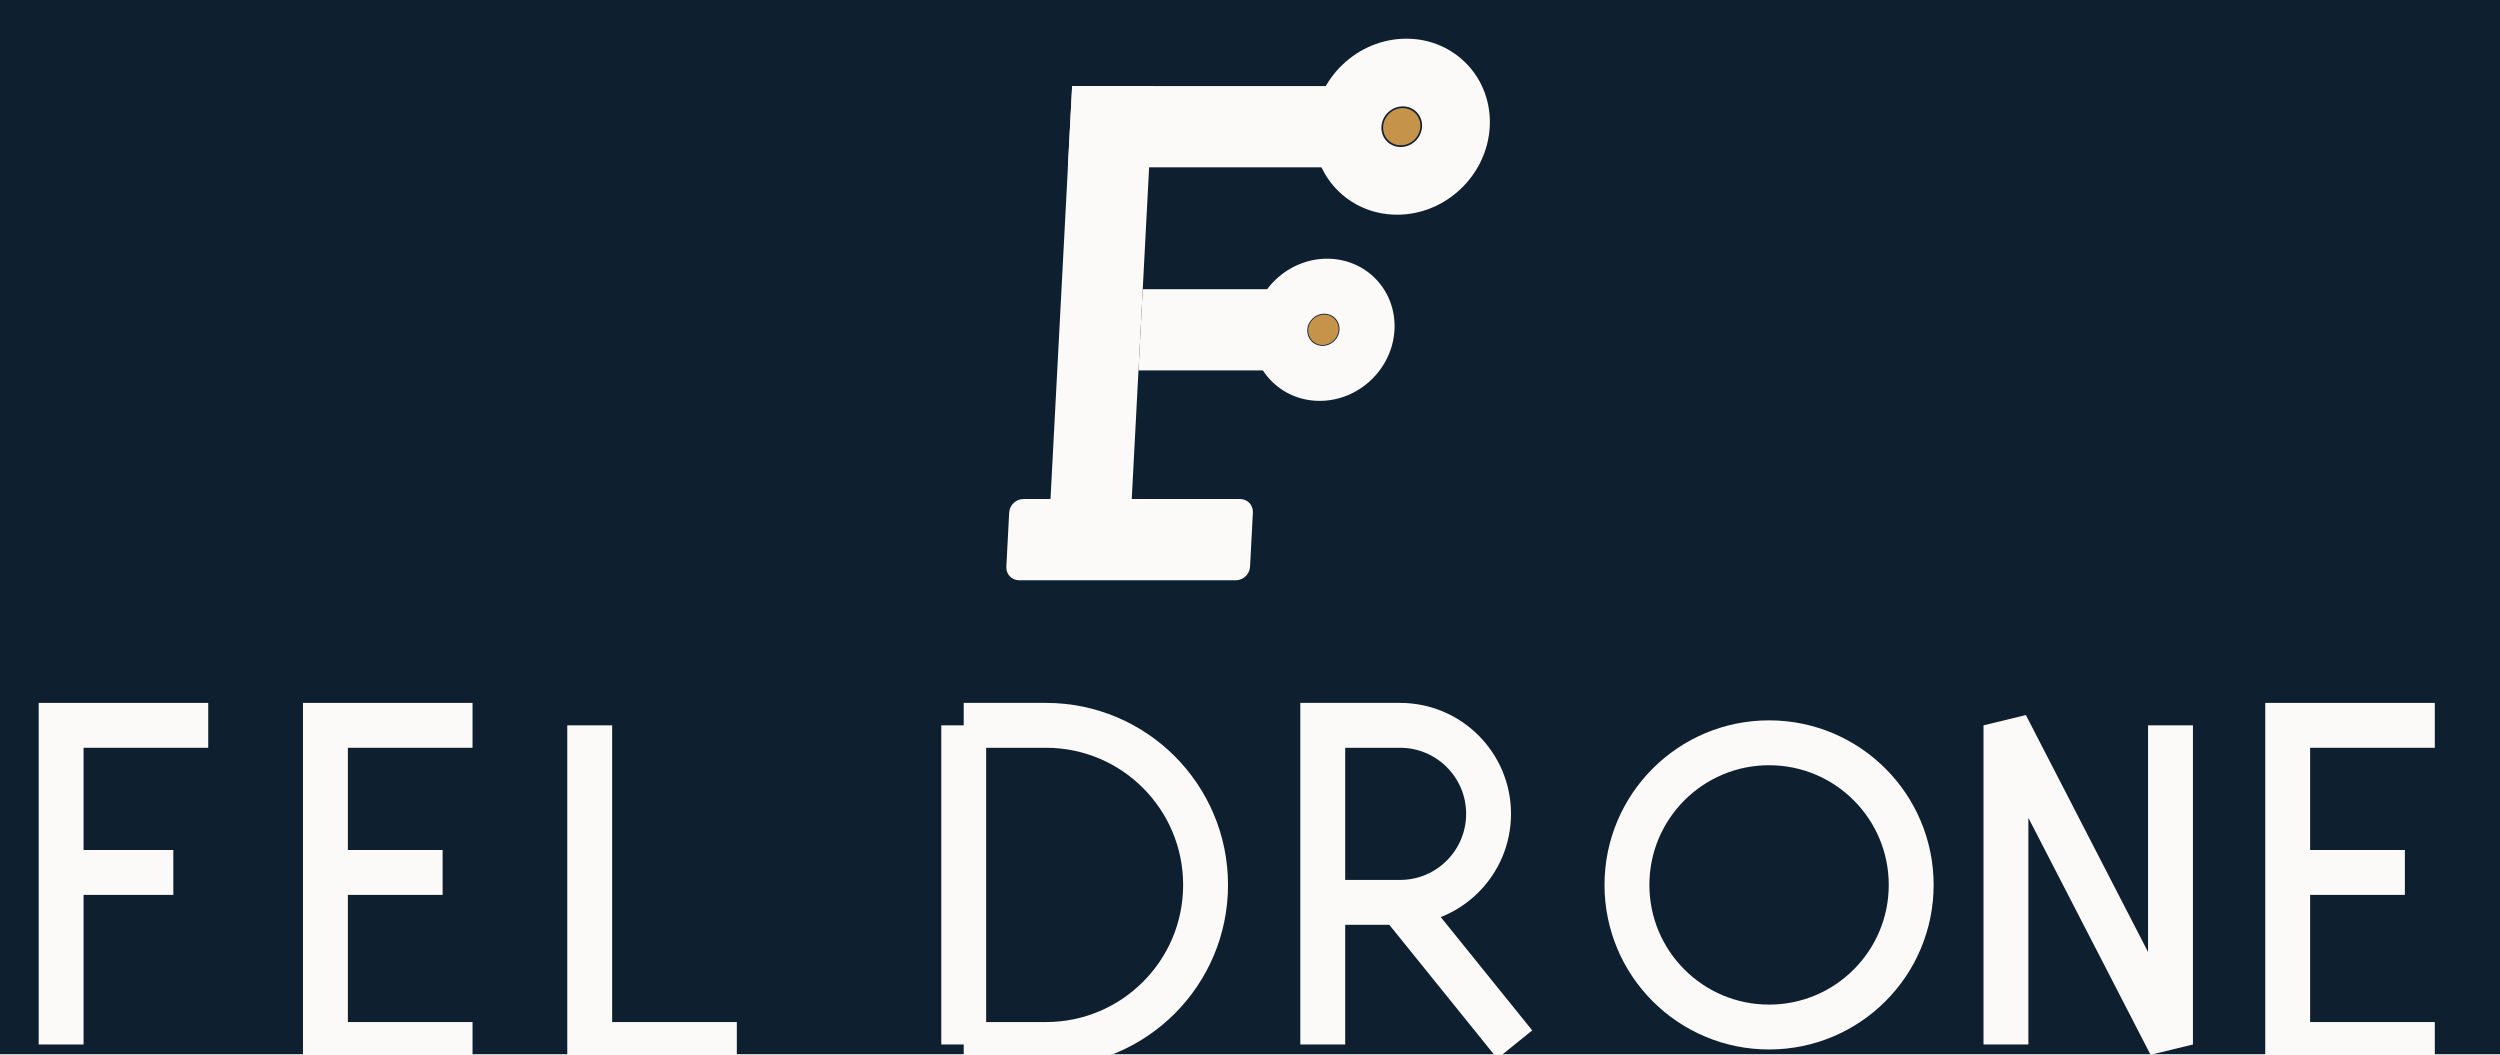
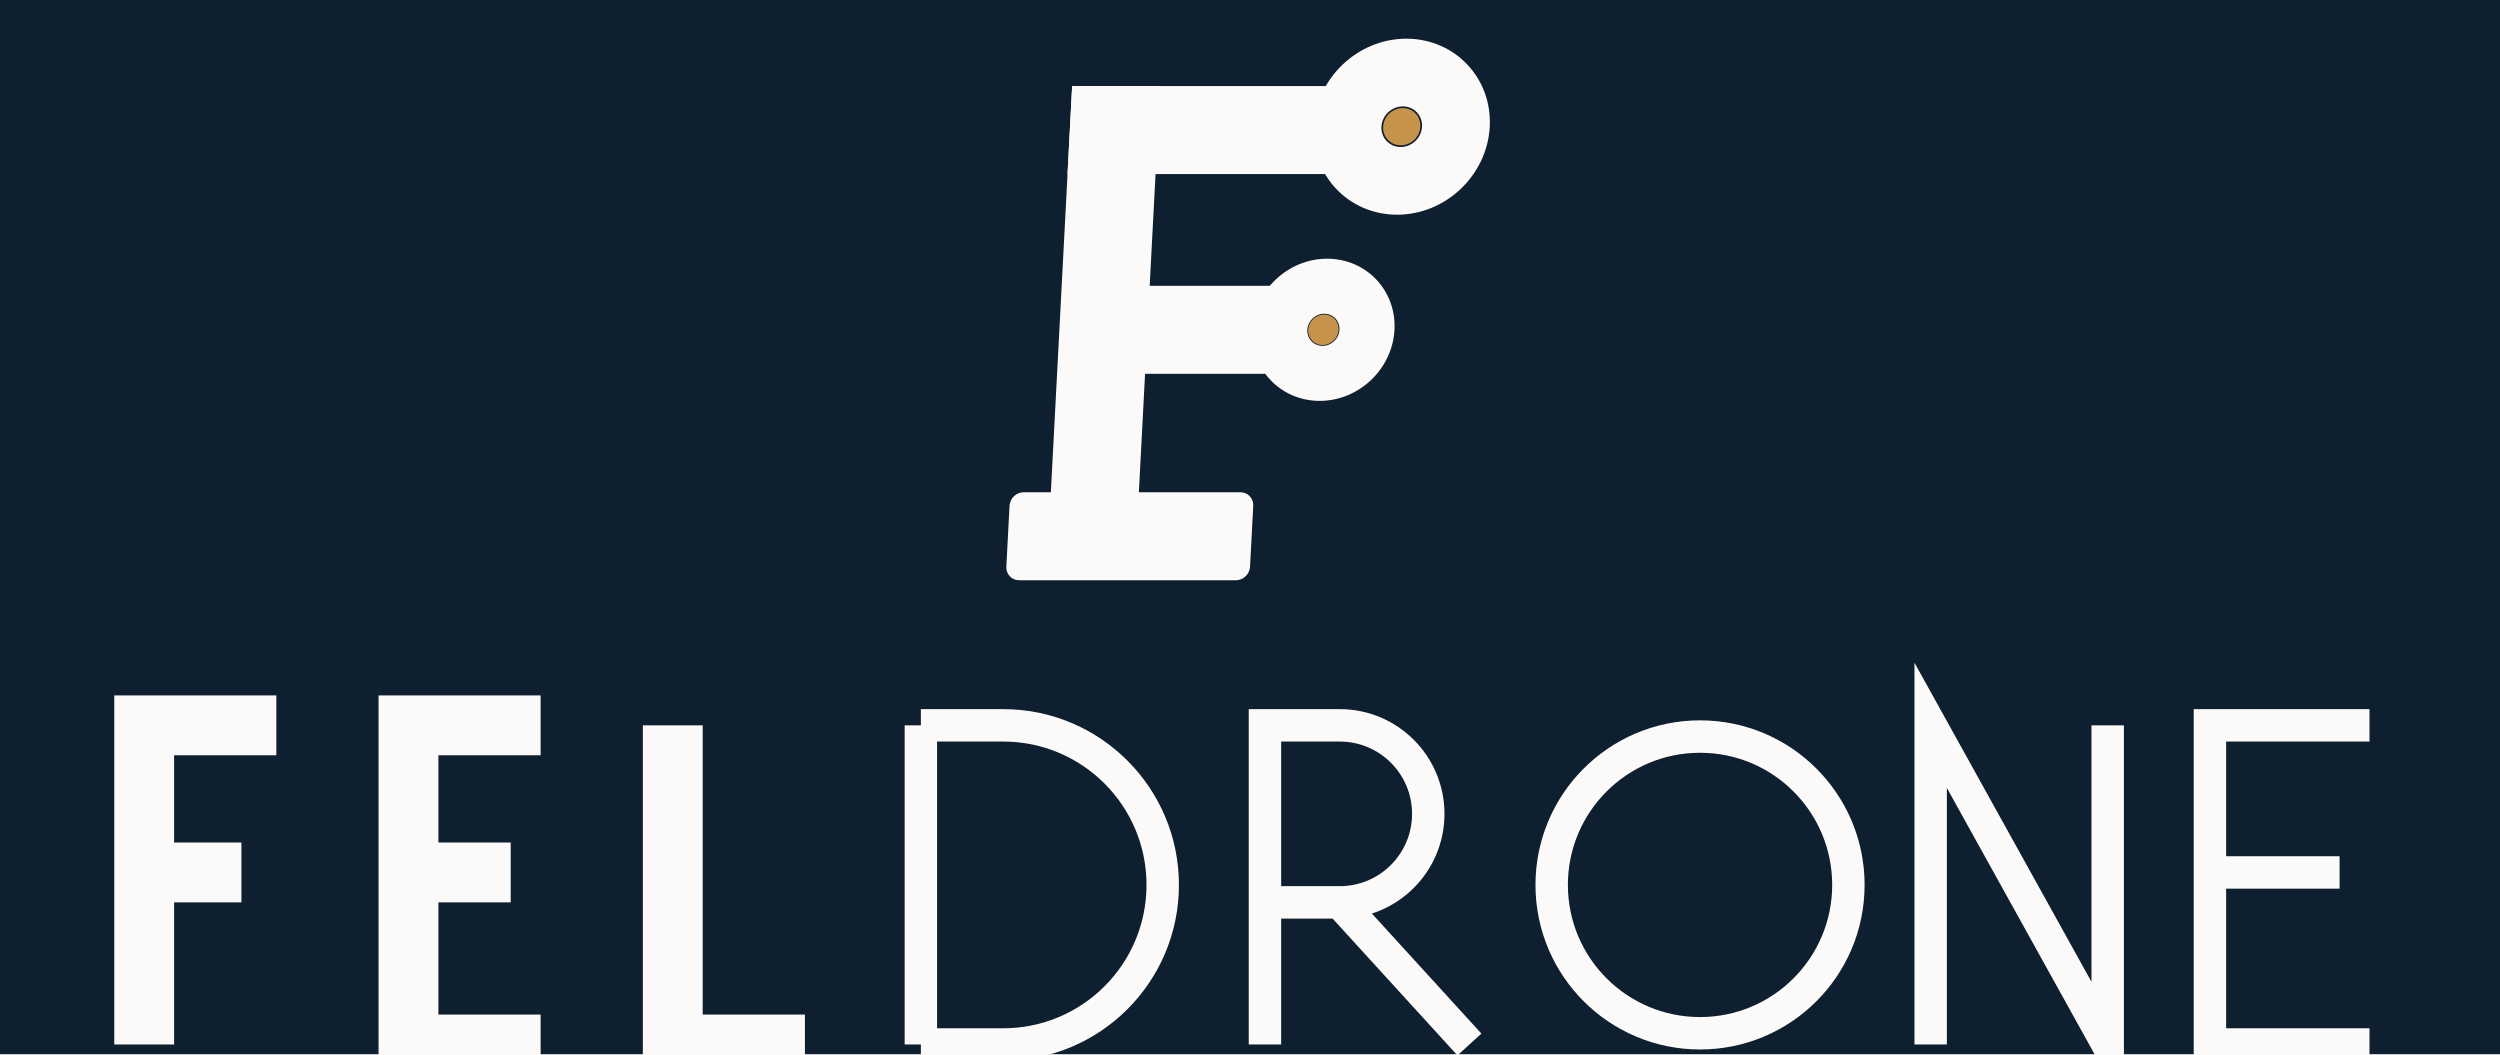
<svg xmlns="http://www.w3.org/2000/svg" viewBox="0 0 517 218">
  <rect width="517" height="218" fill="#0e1f30" />
  <g transform="translate(197.400 1.000) scale(0.7) skewX(-3)">
    <defs>
      <mask id="sm4">
        <rect x="0" y="0" width="168" height="180" fill="#fff" />
        <g fill="#000">
          <circle cx="134" cy="36" r="6" />
          <circle cx="114" cy="96" r="4.75" />
        </g>
      </mask>
    </defs>
    <g fill="#fbfaf8" mask="url(#sm4)">
-       <rect x="36" y="24" width="24" height="134" />
-       <rect x="36" y="24" width="98" height="24" />
-       <rect x="60" y="84" width="54" height="24" />
-       <rect x="24" y="146" width="72" height="24" rx="4" />
+       <rect x="36" y="24" width="26" height="134" />
+       <rect x="36" y="24" width="98" height="26" />
+       <rect x="60" y="83" width="54" height="26" />
+       <rect x="24" y="144" width="72" height="26" rx="4" />
      <circle cx="134" cy="36" r="26" />
      <circle cx="114" cy="96" r="21" />
    </g>
    <g fill="#c6934a">
      <circle cx="134" cy="36" r="5.5" />
      <circle cx="114" cy="96" r="4.5" />
    </g>
  </g>
-   <g fill="none" stroke="#fbfaf8" stroke-width="9" stroke-linecap="butt" stroke-linejoin="miter">
-     <path transform="translate(8 150) scale(1.03125)" d="M4.5 64 V0 H34 M4.5 29.5 H27" />
-     <path transform="translate(62.6563 150) scale(1.03125)" d="M34 0 H4.5 V64 H34 M4.5 29.5 H28" />
-     <path transform="translate(117.3125 150) scale(1.03125)" d="M4.5 0 V64 H34" />
-     <path transform="translate(194.6563 150) scale(1.03125)" d="M4.5 0 V64 M4.5 0 H21 A32 32 0 0 1 21 64 H4.5" />
-     <path transform="translate(268.9063 150) scale(1.03125)" d="M4.5 64 V0 H20 A17.75 17.75 0 0 1 20 35.5 H4.5 M20 35.5 L43 64" />
-     <path transform="translate(332.8438 150) scale(1.03125)" d="M3.5 32 a28.5 28.5 0 1 0 57 0 a28.5 28.5 0 1 0 -57 0" />
-     <path transform="translate(410.1875 150) scale(1.03125)" d="M4.5 64 V0 L37.5 64 V0" />
-     <path transform="translate(468.4531 150) scale(1.03125)" d="M34 0 H4.5 V64 H34 M4.5 29.5 H28" />
+   <g fill="none" stroke="#fbfaf8" stroke-linecap="butt" stroke-linejoin="miter">
+     <path stroke-width="12" transform="translate(23.63 150) scale(1.03125)" d="M6 64 V0 H32.5 M6 29.5 H25.5" />
+     <path stroke-width="12" transform="translate(78.2862 150) scale(1.03125)" d="M32.5 0 H6 V64 H32.5 M6 29.5 H26.5" />
+     <path stroke-width="12" transform="translate(132.9425 150) scale(1.03125)" d="M6 0 V64 H32.5" />
+     <path stroke-width="6.5" transform="translate(187.0831 150) scale(1.03125)" d="M3.25 0 V64 M3.25 0 H19.75 A32 32 0 0 1 19.75 64 H3.25" />
+     <path stroke-width="6.5" transform="translate(258.2394 150) scale(1.03125)" d="M3.25 64 V0 H18.25 A17.75 17.75 0 0 1 18.25 35.5 H3.25 M18.25 35.5 L44.25 64" />
+     <path stroke-width="6.5" transform="translate(317.5362 150) scale(1.03125)" d="M3.25 32 a29.75 29.75 0 1 0 59.5 0 a29.75 29.75 0 1 0 -59.5 0" />
+     <path stroke-width="6.5" transform="translate(395.9112 150) scale(1.03125)" d="M3.25 64 V0 L38.75 64 V0" />
+     <path stroke-width="6.5" transform="translate(453.6612 150) scale(1.03125)" d="M35.25 0 H3.25 V64 H35.25 M3.25 29.5 H29.25" />
  </g>
</svg>
